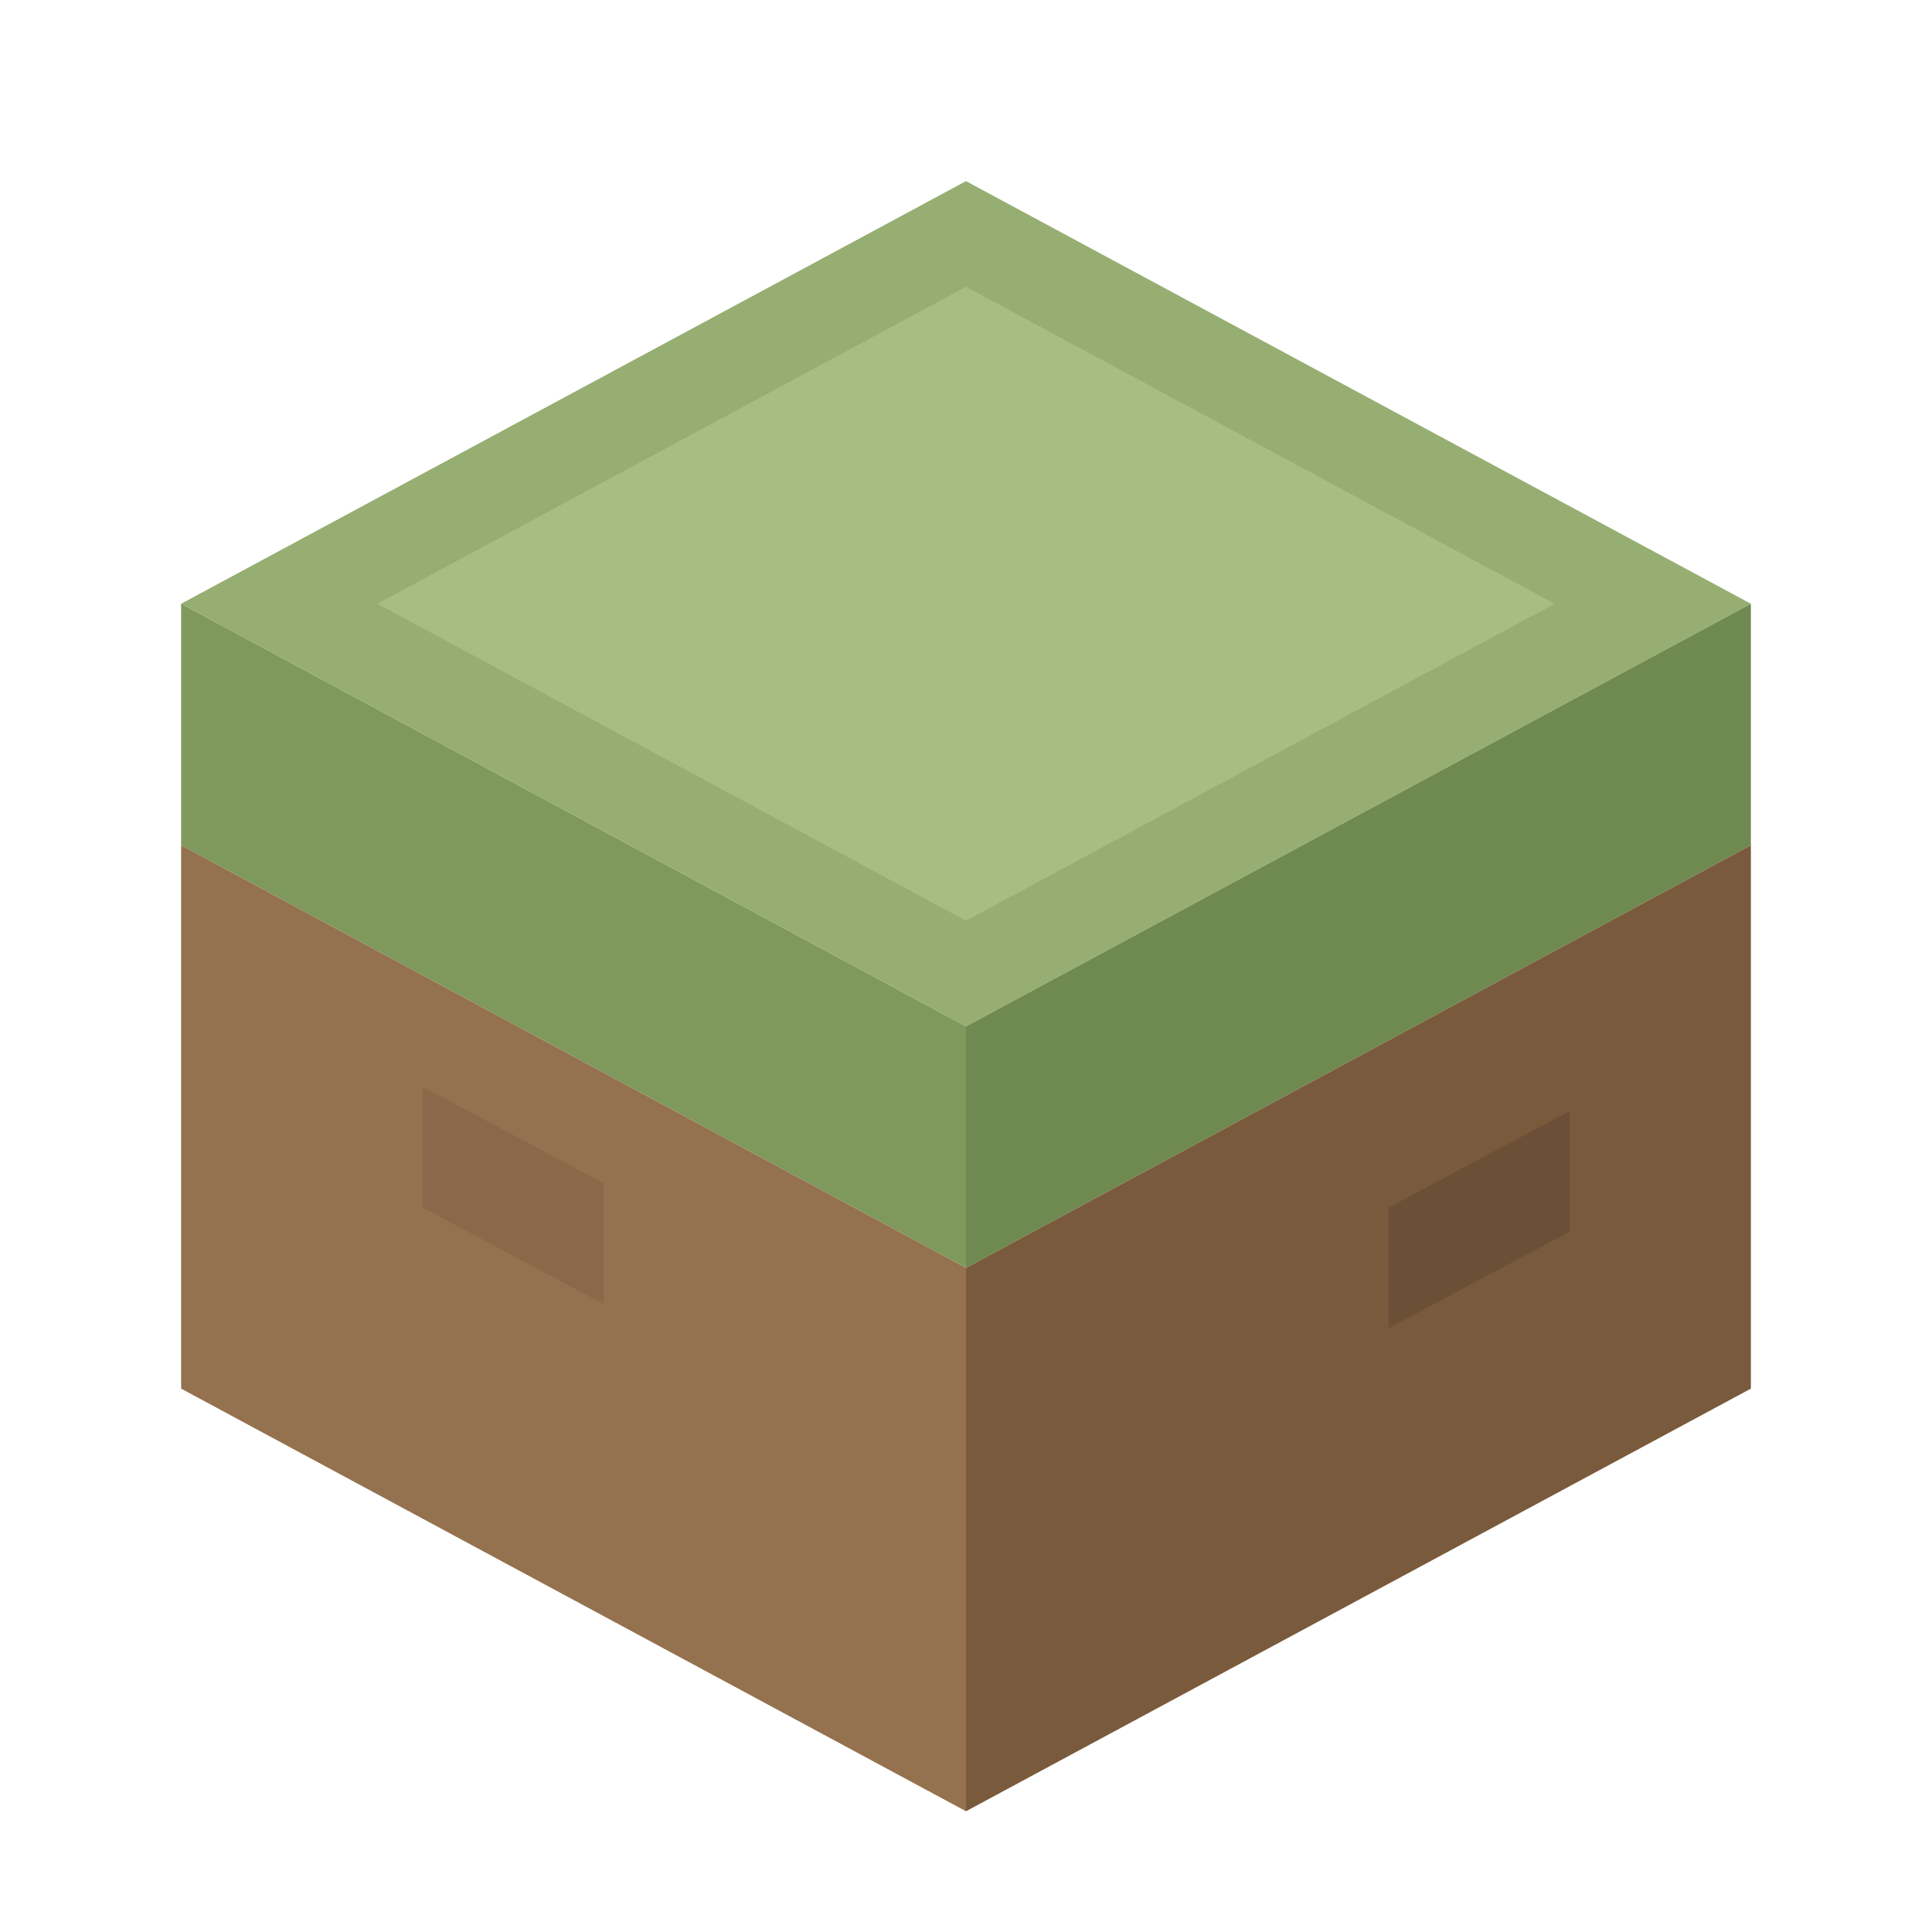
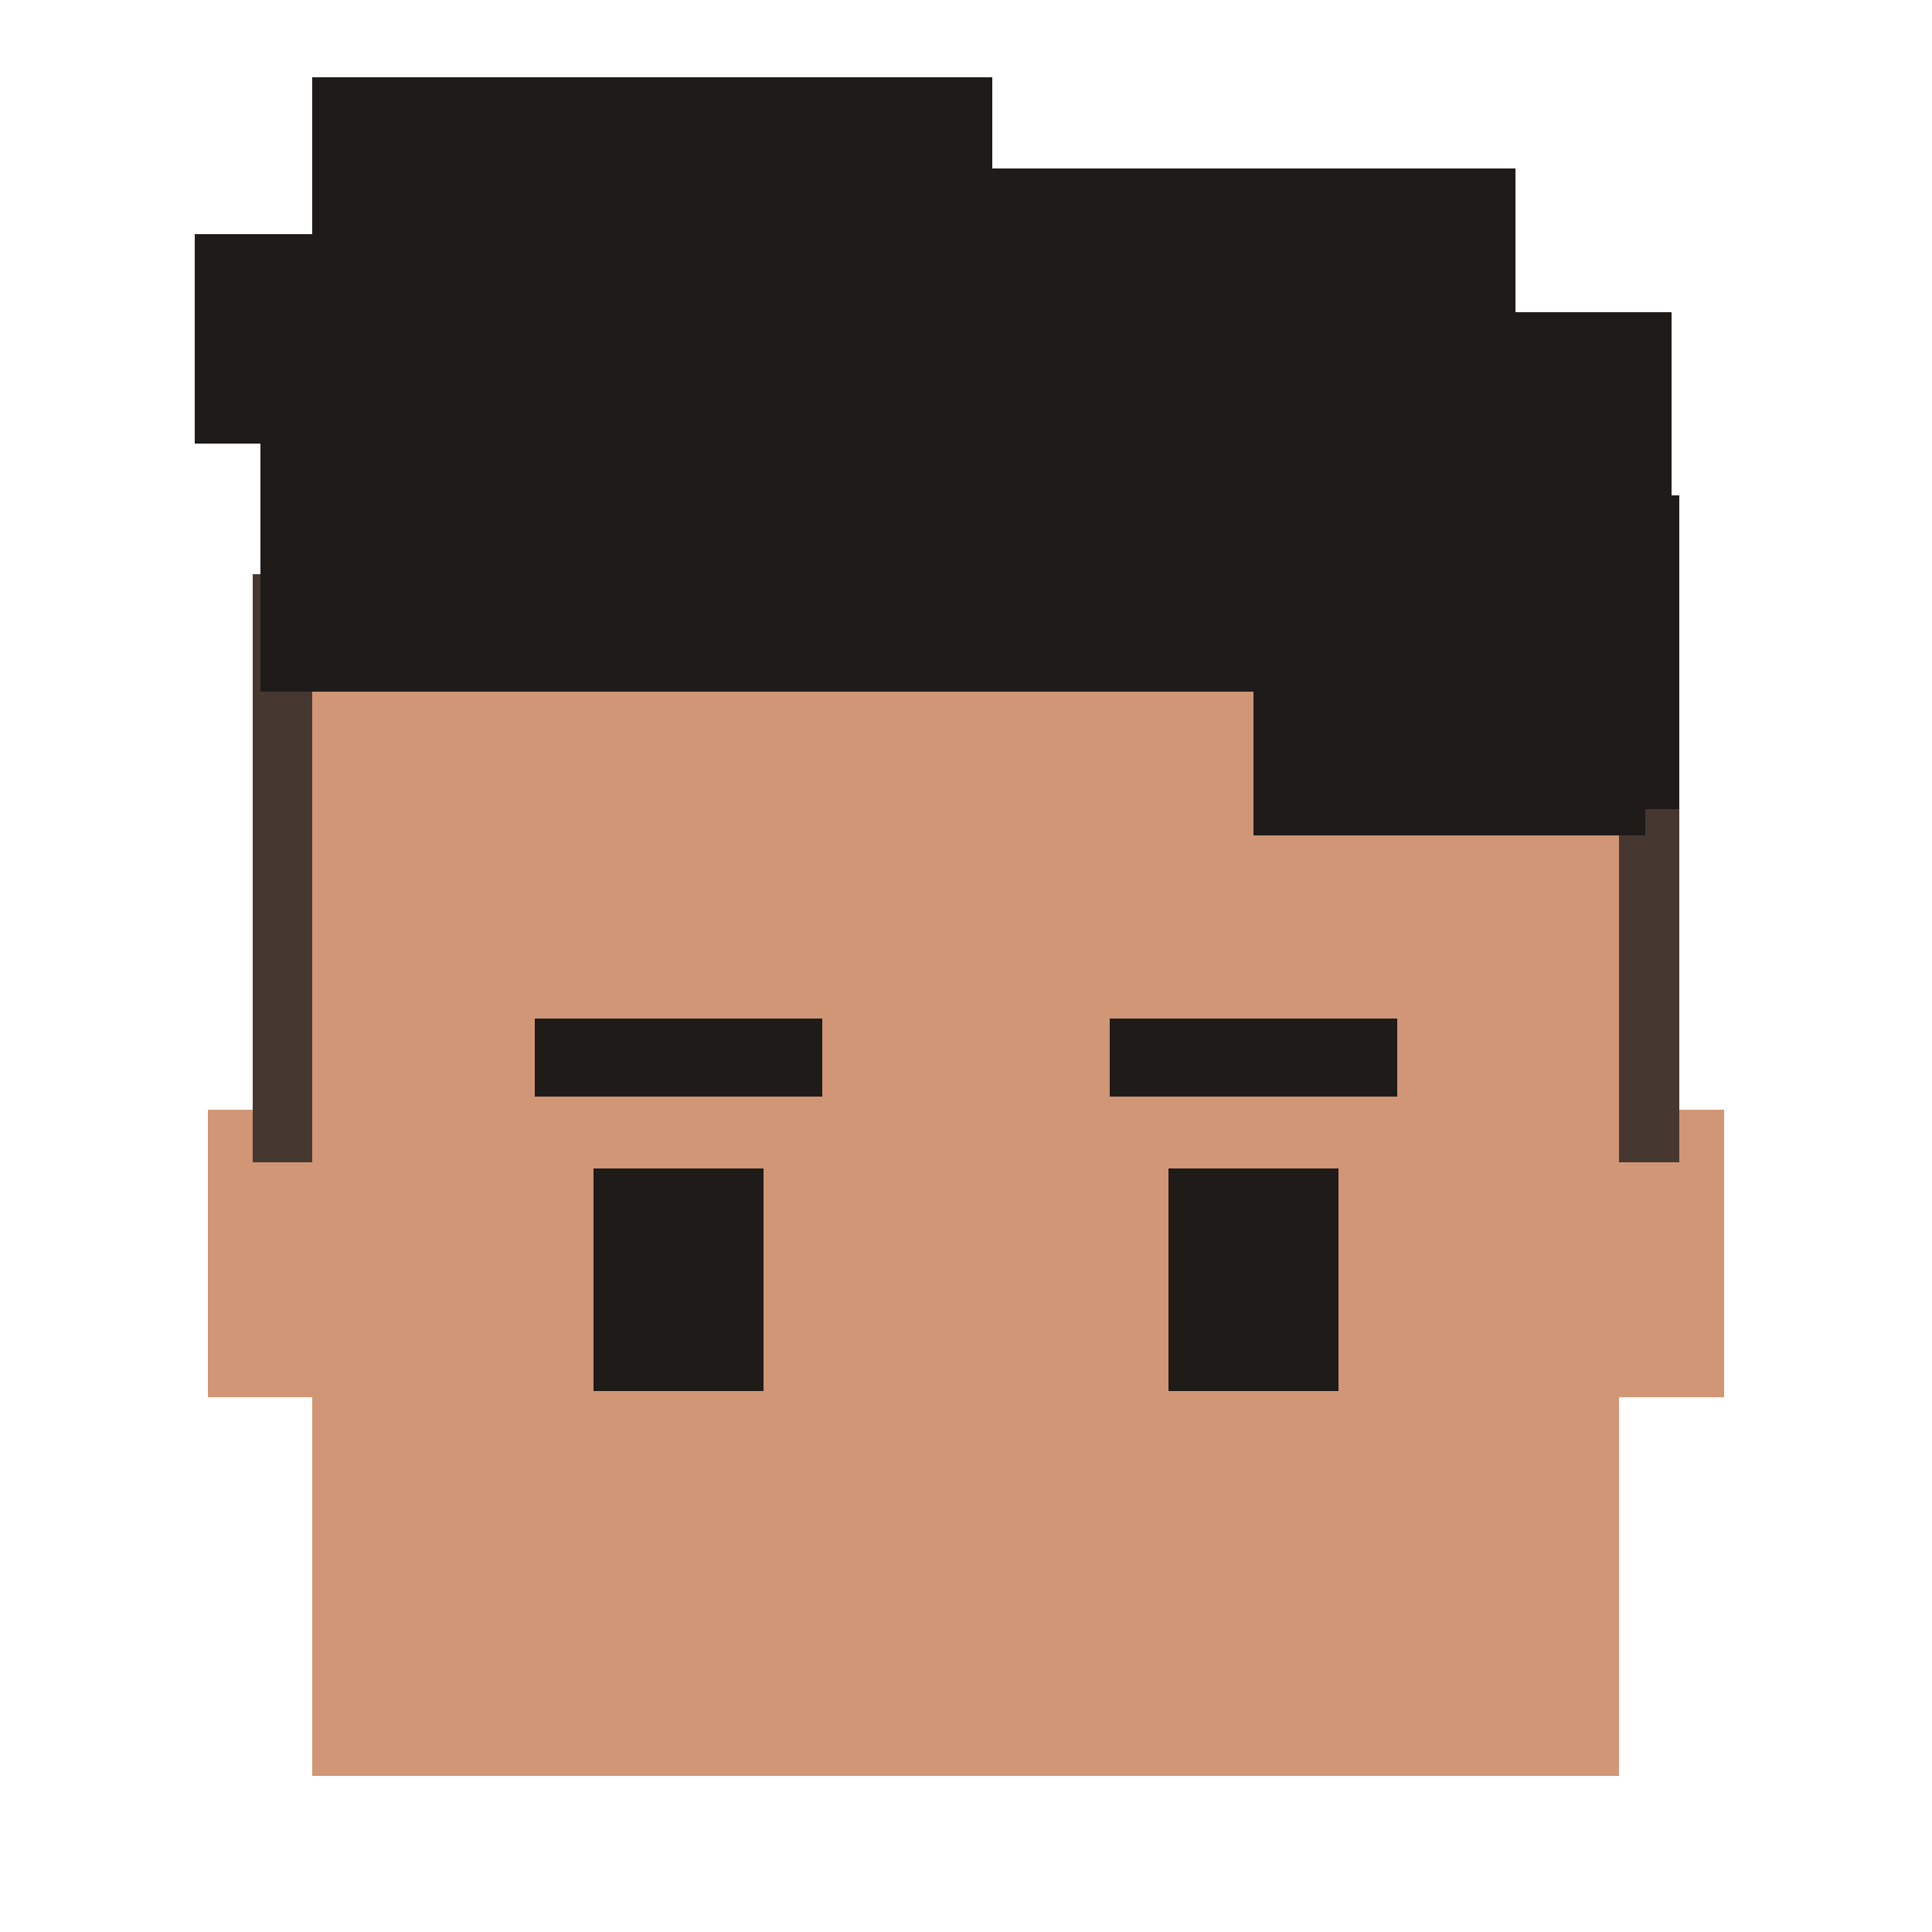
- <svg xmlns="http://www.w3.org/2000/svg" viewBox="0 0 64 64">
-   <path d="M32 6 58 20 32 34 6 20Z" fill="#97ae73" />
-   <path d="M32 9.5 51.5 20 32 30.5 12.5 20Z" fill="#a7bd82" />
-   <path d="M6 20 32 34v8L6 28Z" fill="#7f995d" />
-   <path d="M58 20 32 34v8l26-14Z" fill="#6f8a50" />
-   <path d="M6 28 32 42v18L6 46Z" fill="#94714f" />
-   <path d="M58 28 32 42v18l26-14Z" fill="#7a5a3c" />
-   <path d="M14 36l6 3.2v4L14 40Z" fill="#8a6849" />
-   <path d="M46 40l6-3.2v4L46 44Z" fill="#6b4f37" />
+ <svg xmlns="http://www.w3.org/2000/svg" viewBox="0 0 64 64" shape-rendering="crispEdges">
+   <rect x="19.01" y="6.89" width="25.98" height="5.20" fill="#1e1b19" />
+   <rect x="52.78" y="36.76" width="4.33" height="9.52" fill="#d09676" />
+   <rect x="6.89" y="36.76" width="4.33" height="9.52" fill="#d09676" />
+   <rect x="53.04" y="32.43" width="2.60" height="6.06" fill="#463830" />
+   <rect x="8.36" y="32.43" width="2.60" height="6.06" fill="#463830" />
+   <rect x="53.04" y="19.01" width="2.60" height="14.72" fill="#463830" />
+   <rect x="8.36" y="19.01" width="2.60" height="14.72" fill="#463830" />
+   <rect x="6.46" y="7.76" width="5.20" height="6.93" fill="#1e1b19" />
+   <rect x="10.35" y="19.01" width="43.29" height="39.83" fill="#d09676" />
+   <rect x="51.31" y="16.41" width="4.33" height="10.39" fill="#1e1b19" />
+   <rect x="10.35" y="2.56" width="22.51" height="9.52" fill="#1e1b19" />
+   <rect x="32.87" y="5.59" width="17.32" height="6.93" fill="#1e1b19" />
+   <rect x="38.71" y="38.71" width="5.63" height="7.36" fill="#1e1b19" />
+   <rect x="19.66" y="38.71" width="5.63" height="7.36" fill="#1e1b19" />
+   <rect x="36.76" y="33.73" width="9.52" height="2.60" fill="#1e1b19" />
+   <rect x="17.71" y="33.73" width="9.52" height="2.60" fill="#1e1b19" />
+   <rect x="8.62" y="10.35" width="46.76" height="10.39" fill="#1e1b19" />
+   <rect x="41.52" y="20.74" width="12.99" height="6.93" fill="#1e1b19" />
+   <rect x="8.62" y="17.71" width="46.76" height="5.20" fill="#1e1b19" />
</svg>
